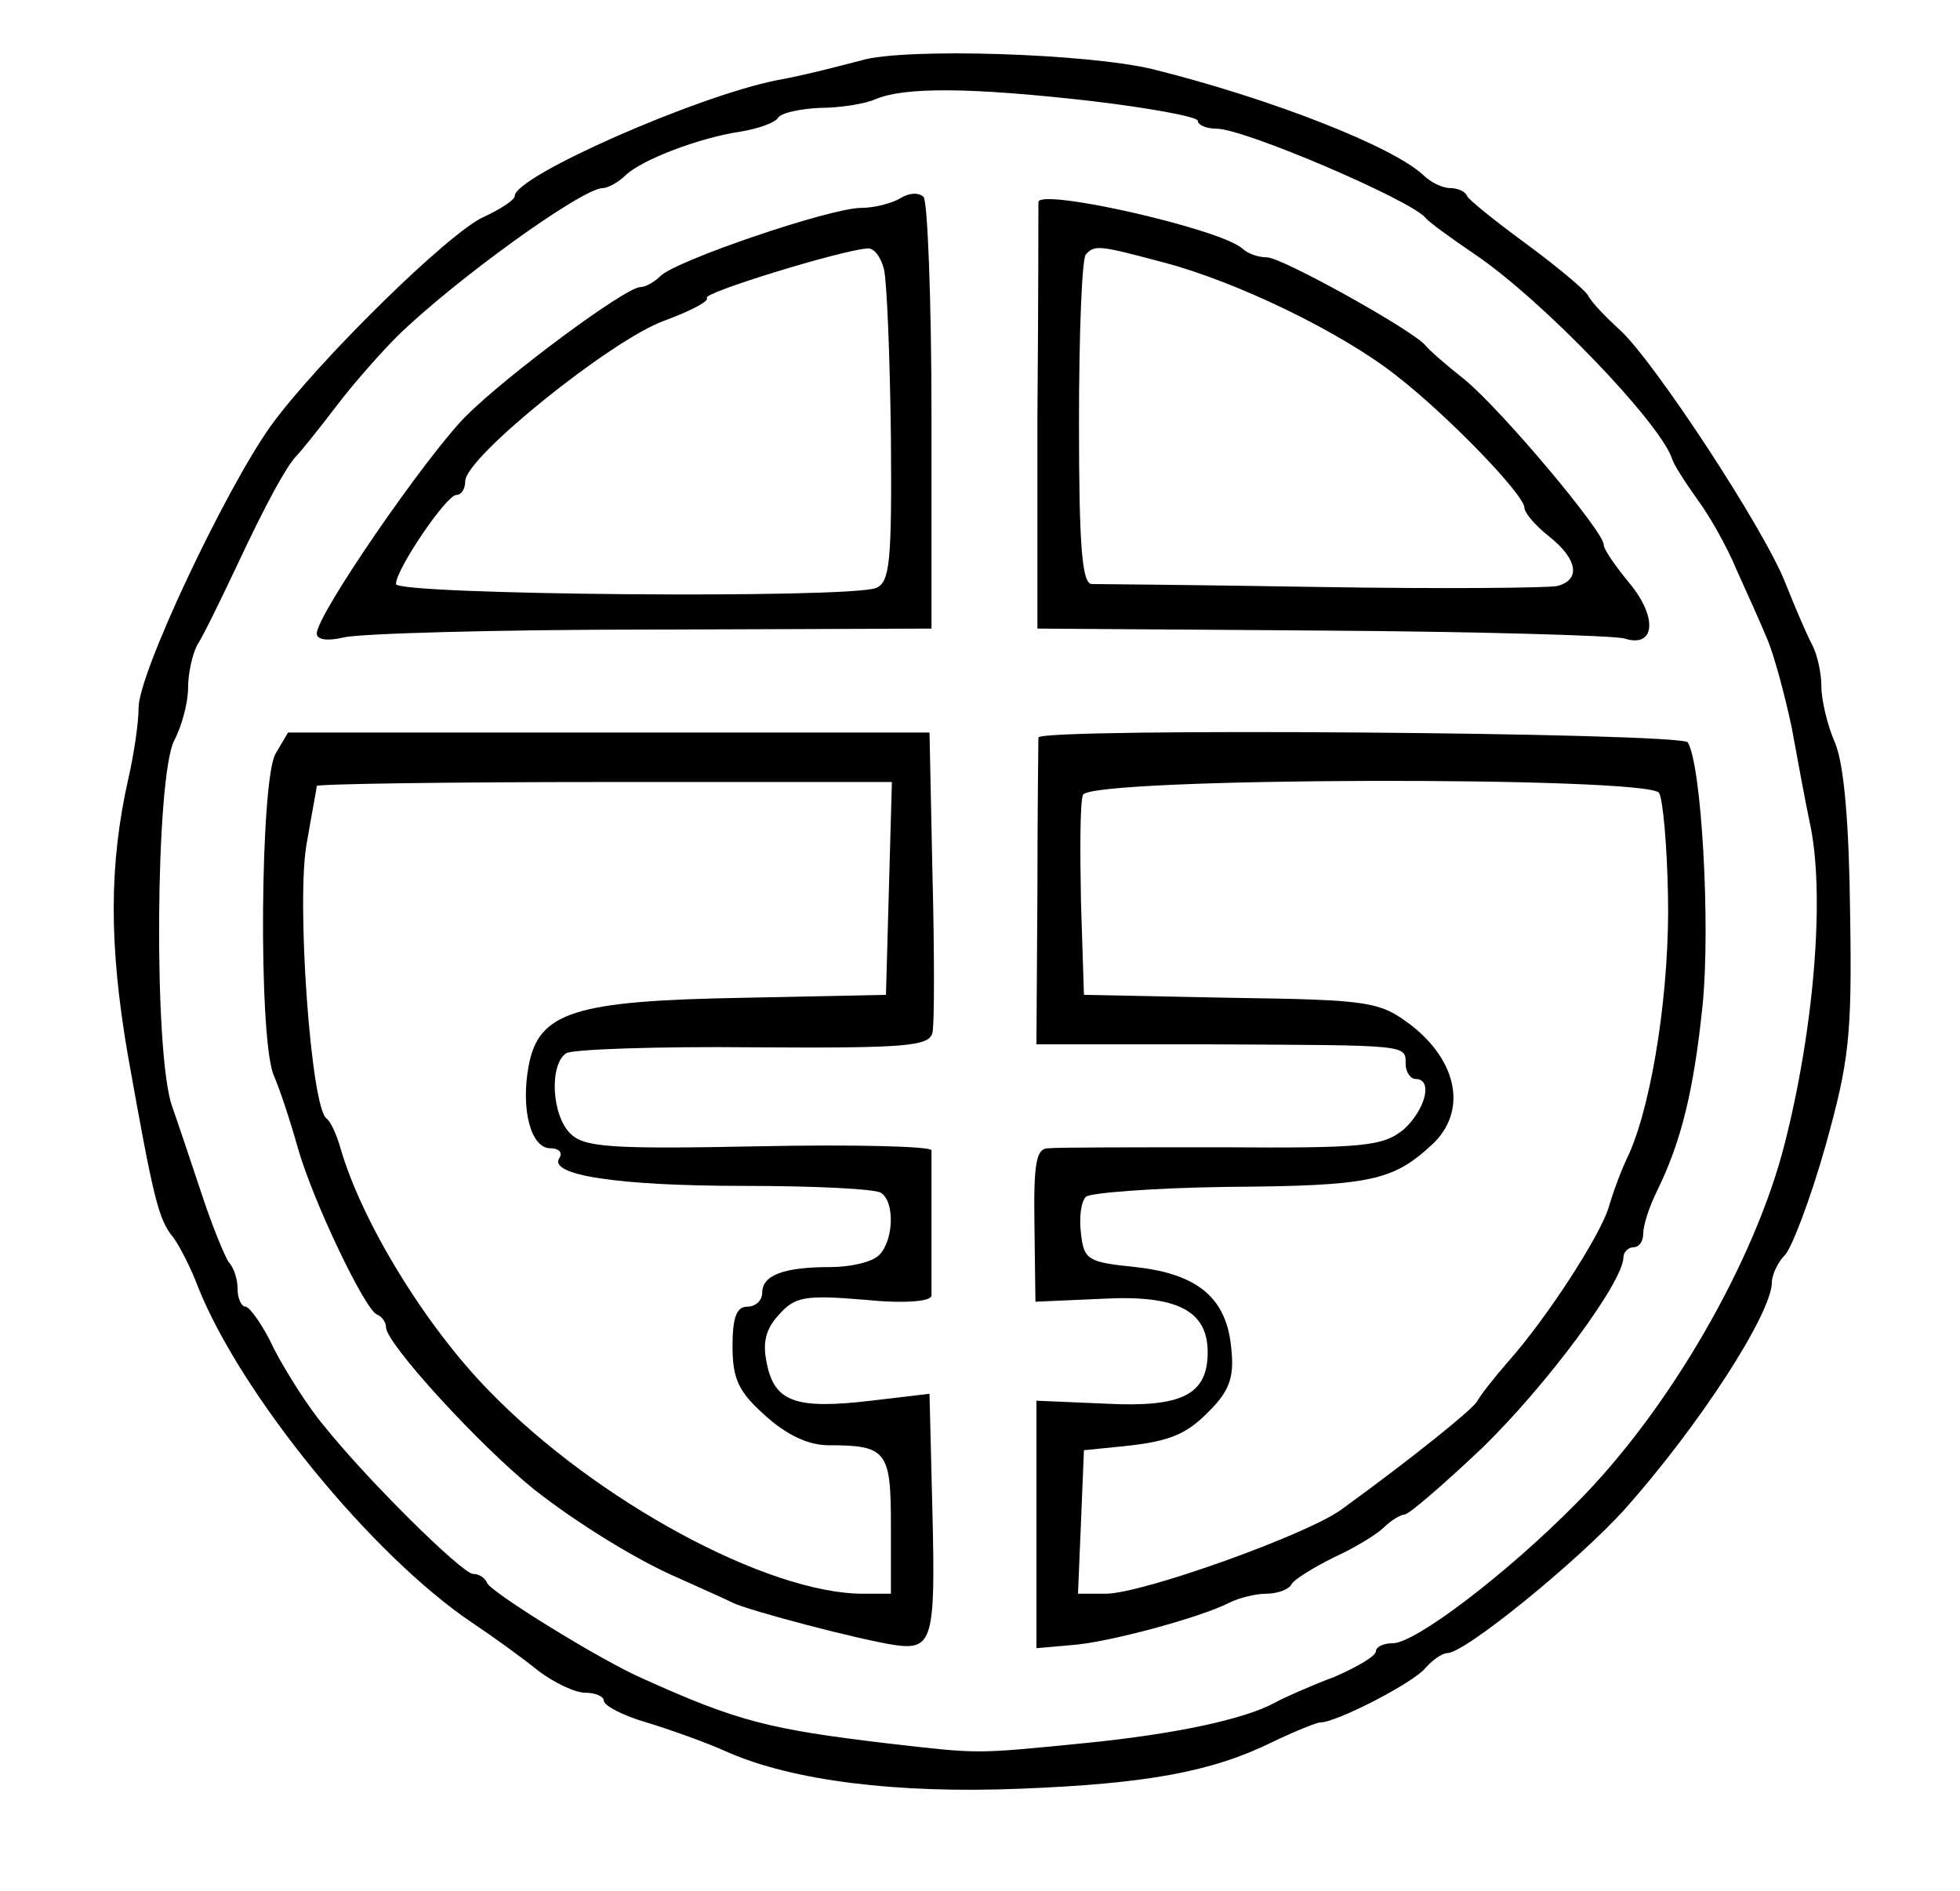
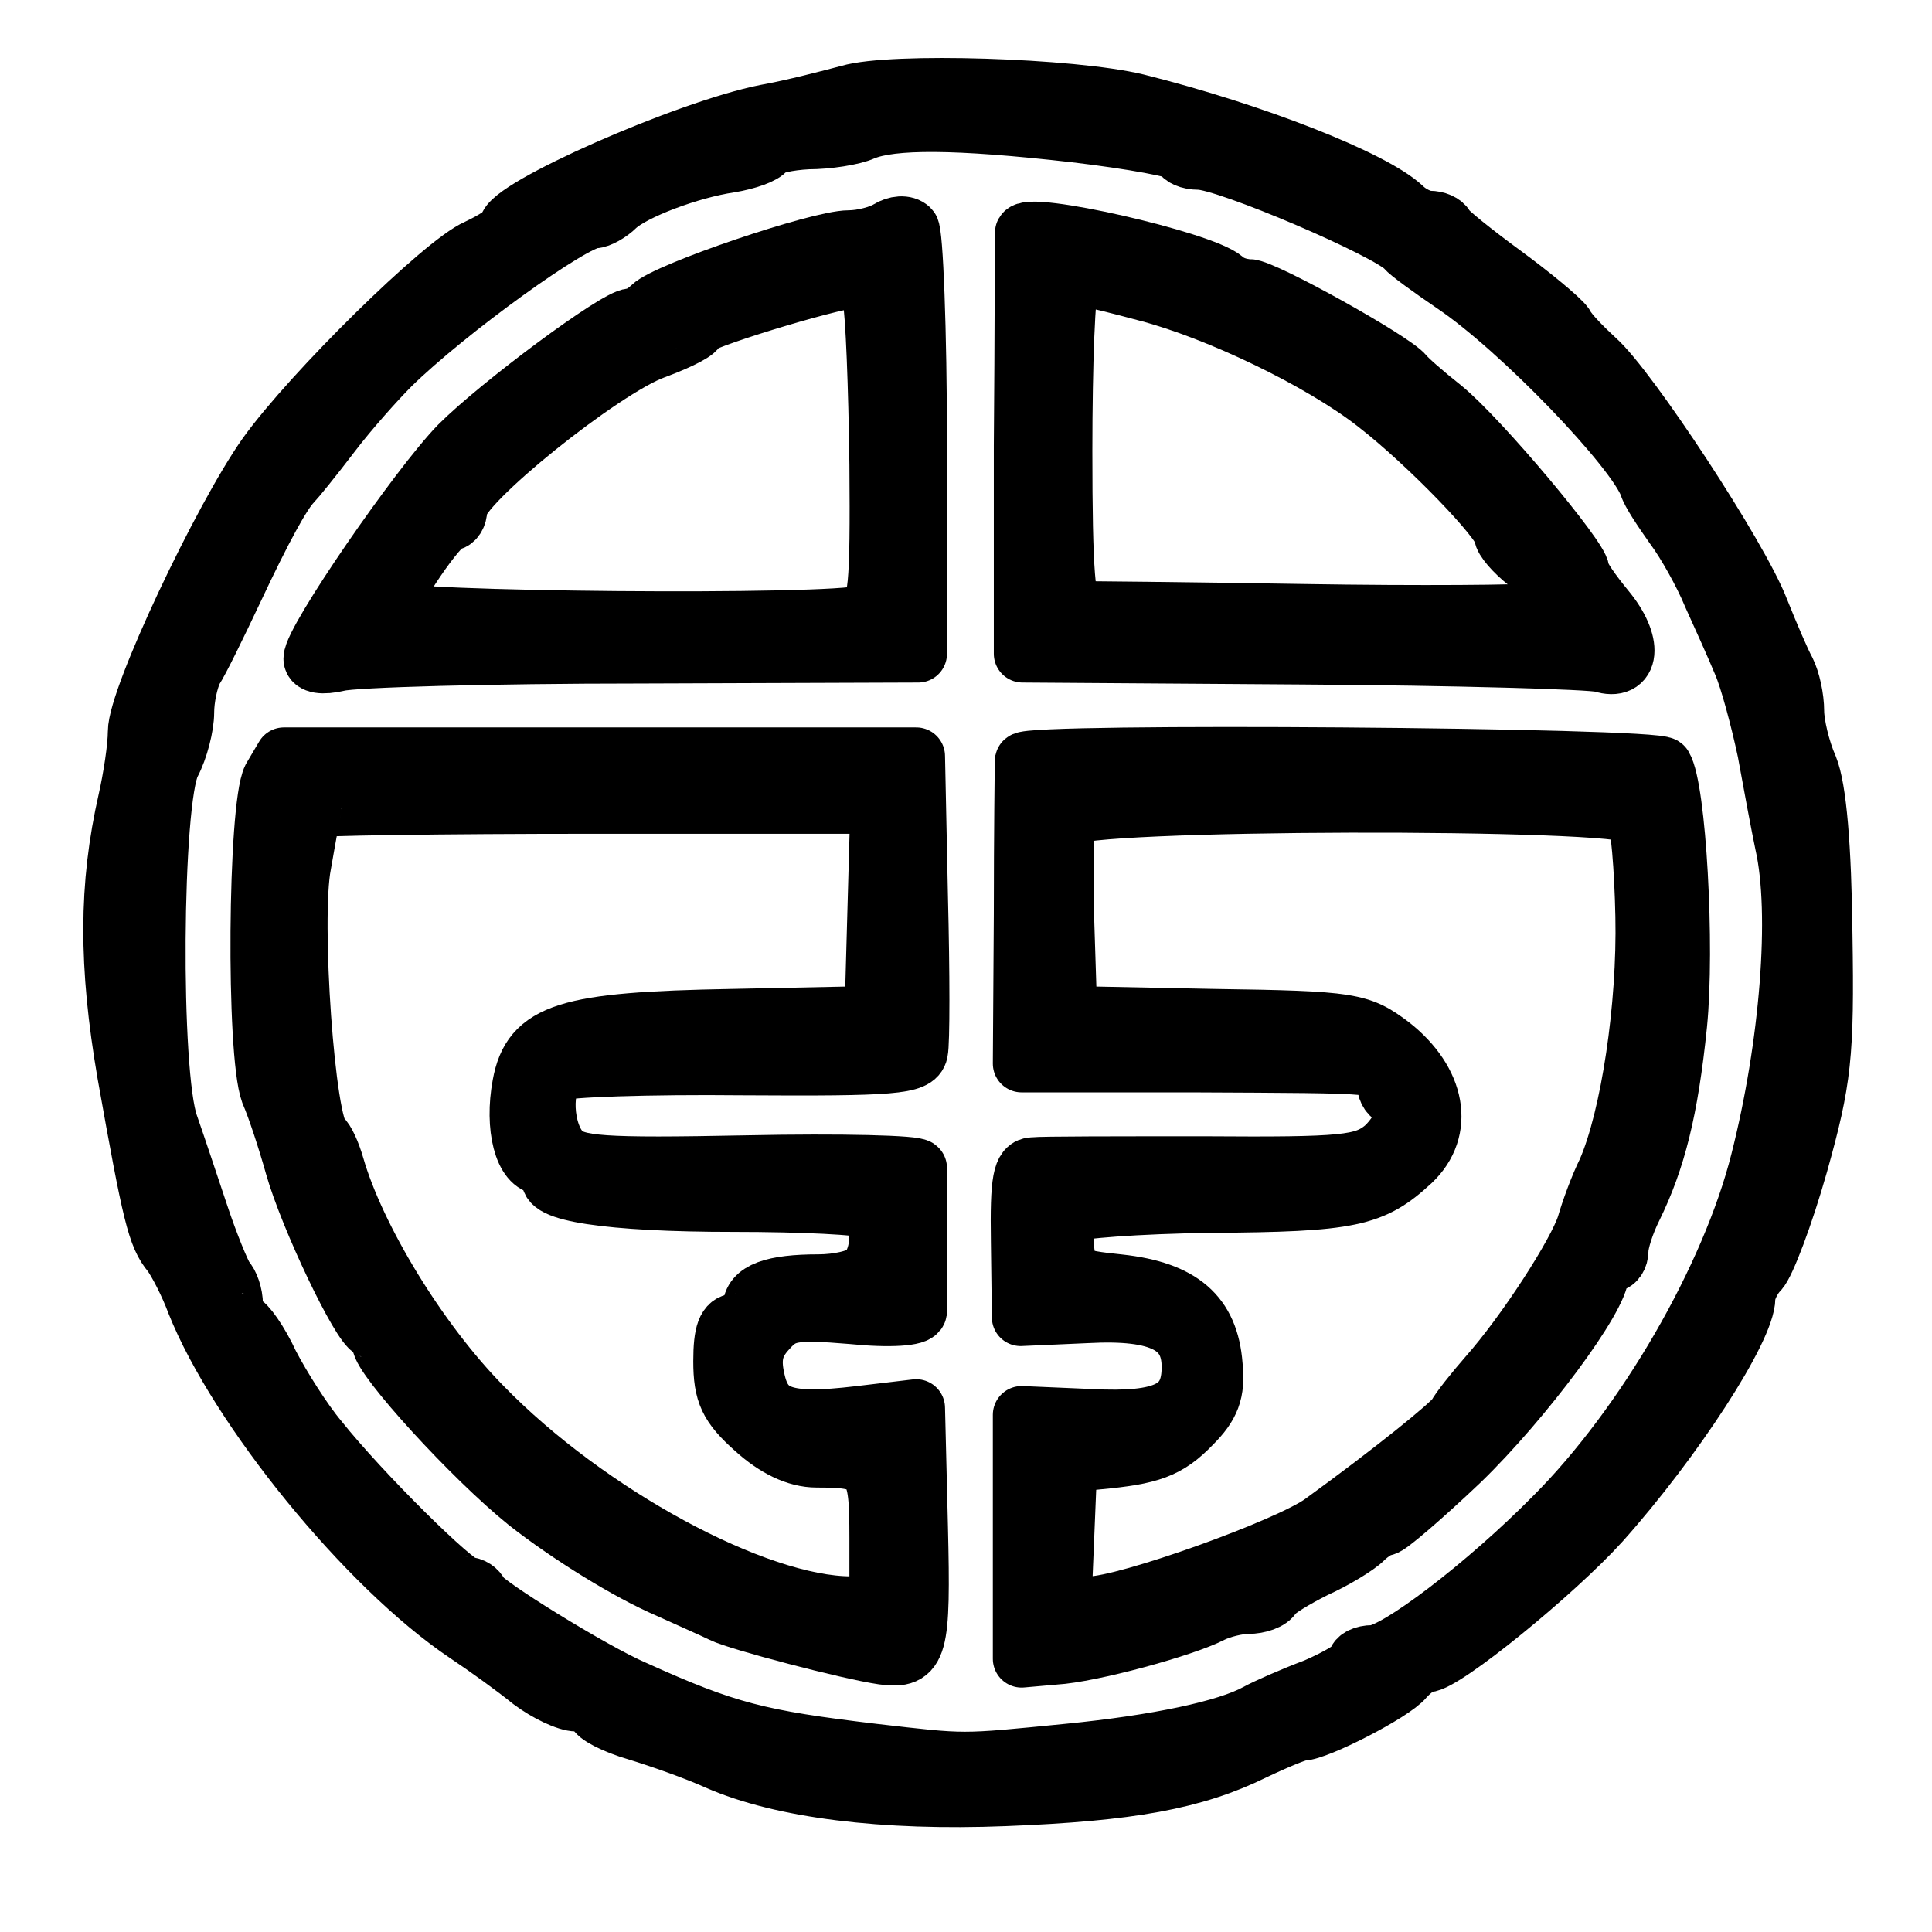
- <svg xmlns="http://www.w3.org/2000/svg" version="1.0" width="198pt" height="191pt" viewBox="0 0 198 191" preserveAspectRatio="xMidYMid meet">
-   <g transform="translate(0,191) scale(0.1,-0.1)" fill="#000000" stroke="none">
+ <svg xmlns="http://www.w3.org/2000/svg" version="1.0" width="24" height="24" viewBox="0 0 198 191" preserveAspectRatio="xMidYMid meet">
+   <g transform="translate(0,191) scale(0.1,-0.1)" fill="currentColor" stroke="currentColor" stroke-width="59" stroke-linejoin="round" stroke-linecap="round">
    <path d="M870 1849 c-19 -5 -57 -15 -85 -20 -81 -16 -265 -97 -265 -117 0 -4 -14 -13 -31 -21 -35 -15 -170 -148 -216 -212 -46 -65 -133 -249 -133 -284 0 -16 -5 -48 -10 -70 -20 -88 -20 -169 -1 -280 26 -146 31 -167 46 -185 6 -8 18 -31 25 -50 43 -108 175 -271 278 -340 21 -14 50 -35 66 -48 16 -12 37 -22 47 -22 11 0 19 -4 19 -8 0 -5 19 -15 43 -22 23 -7 60 -20 82 -30 66 -29 171 -42 295 -37 128 5 194 17 255 47 23 11 45 20 49 20 16 0 94 40 106 55 7 8 17 15 22 15 18 0 132 93 179 145 75 84 149 198 149 230 0 7 6 20 13 27 7 7 26 57 41 110 24 86 27 111 25 235 -1 90 -6 150 -15 172 -8 18 -14 44 -14 57 0 14 -4 32 -9 42 -5 9 -17 37 -27 62 -21 55 -135 228 -168 257 -13 12 -28 27 -32 35 -5 7 -34 31 -64 53 -30 22 -56 43 -58 47 -2 5 -10 8 -17 8 -8 0 -20 6 -27 13 -31 29 -153 77 -273 107 -66 16 -251 22 -295 9z m232 -41 c59 -7 108 -16 108 -20 0 -4 8 -8 19 -8 28 0 196 -72 211 -90 3 -4 25 -20 50 -37 68 -46 186 -169 199 -206 2 -7 14 -25 26 -42 12 -16 30 -48 39 -70 10 -22 24 -53 31 -70 7 -16 18 -57 25 -90 6 -33 14 -76 18 -95 16 -71 5 -207 -25 -325 -30 -119 -117 -270 -211 -364 -69 -70 -162 -141 -185 -141 -10 0 -17 -4 -17 -8 0 -5 -19 -16 -42 -26 -24 -9 -51 -21 -60 -26 -31 -17 -102 -32 -193 -41 -112 -11 -104 -11 -200 0 -117 14 -150 22 -245 65 -42 18 -155 88 -158 97 -2 5 -8 9 -14 9 -11 0 -108 96 -151 150 -16 19 -38 54 -50 77 -11 24 -25 43 -29 43 -4 0 -8 8 -8 18 0 10 -4 22 -9 27 -4 6 -16 35 -26 65 -10 30 -24 72 -31 92 -19 52 -17 333 2 370 8 15 14 39 14 53 0 14 4 33 9 43 6 9 24 46 41 82 30 64 50 100 60 110 3 3 21 25 40 50 19 25 47 56 61 70 57 56 187 150 208 150 5 0 16 6 23 13 17 16 75 38 116 44 18 3 35 9 38 14 3 5 22 9 42 10 20 0 46 4 57 9 29 12 94 12 217 -2z" />
    <path d="M910 1710 c-8 -5 -26 -10 -40 -10 -31 0 -187 -53 -203 -69 -6 -6 -15 -11 -20 -11 -15 0 -135 -89 -177 -131 -41 -42 -150 -200 -150 -219 0 -6 10 -8 27 -4 15 4 154 8 310 8 l284 1 0 214 c0 118 -4 218 -8 222 -5 5 -15 4 -23 -1z m-17 -72 c3 -13 6 -89 7 -169 1 -127 -1 -147 -15 -153 -29 -11 -485 -7 -485 4 0 15 51 90 61 90 5 0 9 6 9 14 0 24 148 143 201 162 27 10 46 20 43 23 -5 5 135 48 162 50 7 1 14 -9 17 -21z" />
    <path d="M1049 1706 c0 -3 0 -102 -1 -218 l0 -213 287 -2 c157 -1 295 -5 306 -8 31 -10 34 21 5 56 -14 17 -26 34 -26 39 0 13 -103 136 -141 167 -19 15 -36 30 -39 34 -12 15 -145 89 -160 89 -9 0 -20 4 -25 9 -23 20 -204 61 -206 47z m126 -61 c73 -19 179 -70 235 -114 53 -41 130 -121 130 -134 0 -5 11 -18 25 -29 29 -23 32 -44 8 -50 -10 -2 -117 -3 -238 -1 -121 2 -226 3 -232 3 -10 0 -13 39 -13 163 0 90 3 167 7 170 9 10 14 9 78 -8z" />
    <path d="M278 1148 c-15 -30 -17 -282 -2 -323 7 -16 18 -50 25 -75 15 -53 68 -164 80 -168 5 -2 9 -8 9 -13 0 -16 94 -119 150 -164 42 -33 103 -71 145 -89 22 -10 47 -21 55 -25 16 -8 130 -38 165 -43 37 -5 40 7 37 132 l-3 122 -59 -7 c-76 -9 -97 -1 -105 36 -5 22 -2 36 12 51 16 18 26 20 86 15 39 -4 67 -2 68 4 0 12 0 137 0 147 -1 4 -79 6 -175 4 -150 -3 -176 -1 -190 13 -19 19 -21 70 -4 81 6 4 92 7 189 6 155 -1 178 1 181 15 2 9 2 80 0 159 l-3 144 -324 0 -324 0 -13 -22z m620 -135 l-3 -108 -145 -3 c-169 -3 -206 -14 -216 -69 -8 -43 2 -83 22 -83 8 0 13 -4 9 -10 -11 -17 58 -28 187 -28 70 0 132 -3 138 -7 14 -9 13 -48 -2 -63 -7 -7 -29 -12 -49 -12 -47 0 -69 -8 -69 -26 0 -8 -7 -14 -15 -14 -11 0 -15 -11 -15 -40 0 -33 6 -46 33 -70 21 -19 43 -30 64 -30 59 0 63 -6 63 -81 l0 -69 -28 0 c-97 0 -270 94 -377 204 -66 67 -130 173 -151 246 -4 14 -10 27 -14 30 -16 10 -31 223 -20 279 5 29 10 55 10 57 0 2 131 4 290 4 l291 0 -3 -107z" />
    <path d="M1049 1165 c0 -3 -1 -74 -1 -157 l-1 -153 174 0 c203 -1 199 0 199 -20 0 -8 5 -15 10 -15 18 0 10 -31 -12 -51 -21 -17 -40 -19 -183 -18 -88 0 -167 0 -176 -1 -12 0 -15 -14 -14 -77 l1 -78 68 3 c75 4 106 -12 106 -54 0 -43 -26 -56 -103 -52 l-70 3 0 -125 0 -125 34 3 c36 2 132 28 161 43 10 5 27 9 37 9 11 0 23 4 26 10 3 5 23 17 43 27 20 9 43 23 50 30 7 7 17 13 21 13 4 0 39 30 78 67 65 63 143 168 143 193 0 5 5 10 10 10 6 0 10 6 10 14 0 8 6 27 14 43 24 49 37 100 46 188 8 80 -1 242 -15 265 -6 10 -654 15 -656 5z m627 -56 c4 -7 8 -53 9 -103 2 -92 -15 -206 -39 -261 -8 -16 -17 -41 -21 -55 -9 -29 -62 -111 -101 -155 -14 -16 -29 -35 -32 -41 -6 -9 -64 -56 -137 -109 -34 -25 -201 -85 -238 -85 l-28 0 3 72 3 73 30 3 c54 5 72 11 97 37 19 19 25 33 22 61 -4 52 -33 77 -97 84 -48 5 -52 7 -55 34 -2 16 0 32 5 37 4 4 69 9 143 10 145 1 167 6 207 43 35 33 26 83 -21 120 -32 24 -40 26 -182 28 l-149 3 -3 94 c-1 52 -1 100 2 108 7 18 571 19 582 2z" />
  </g>
</svg>
